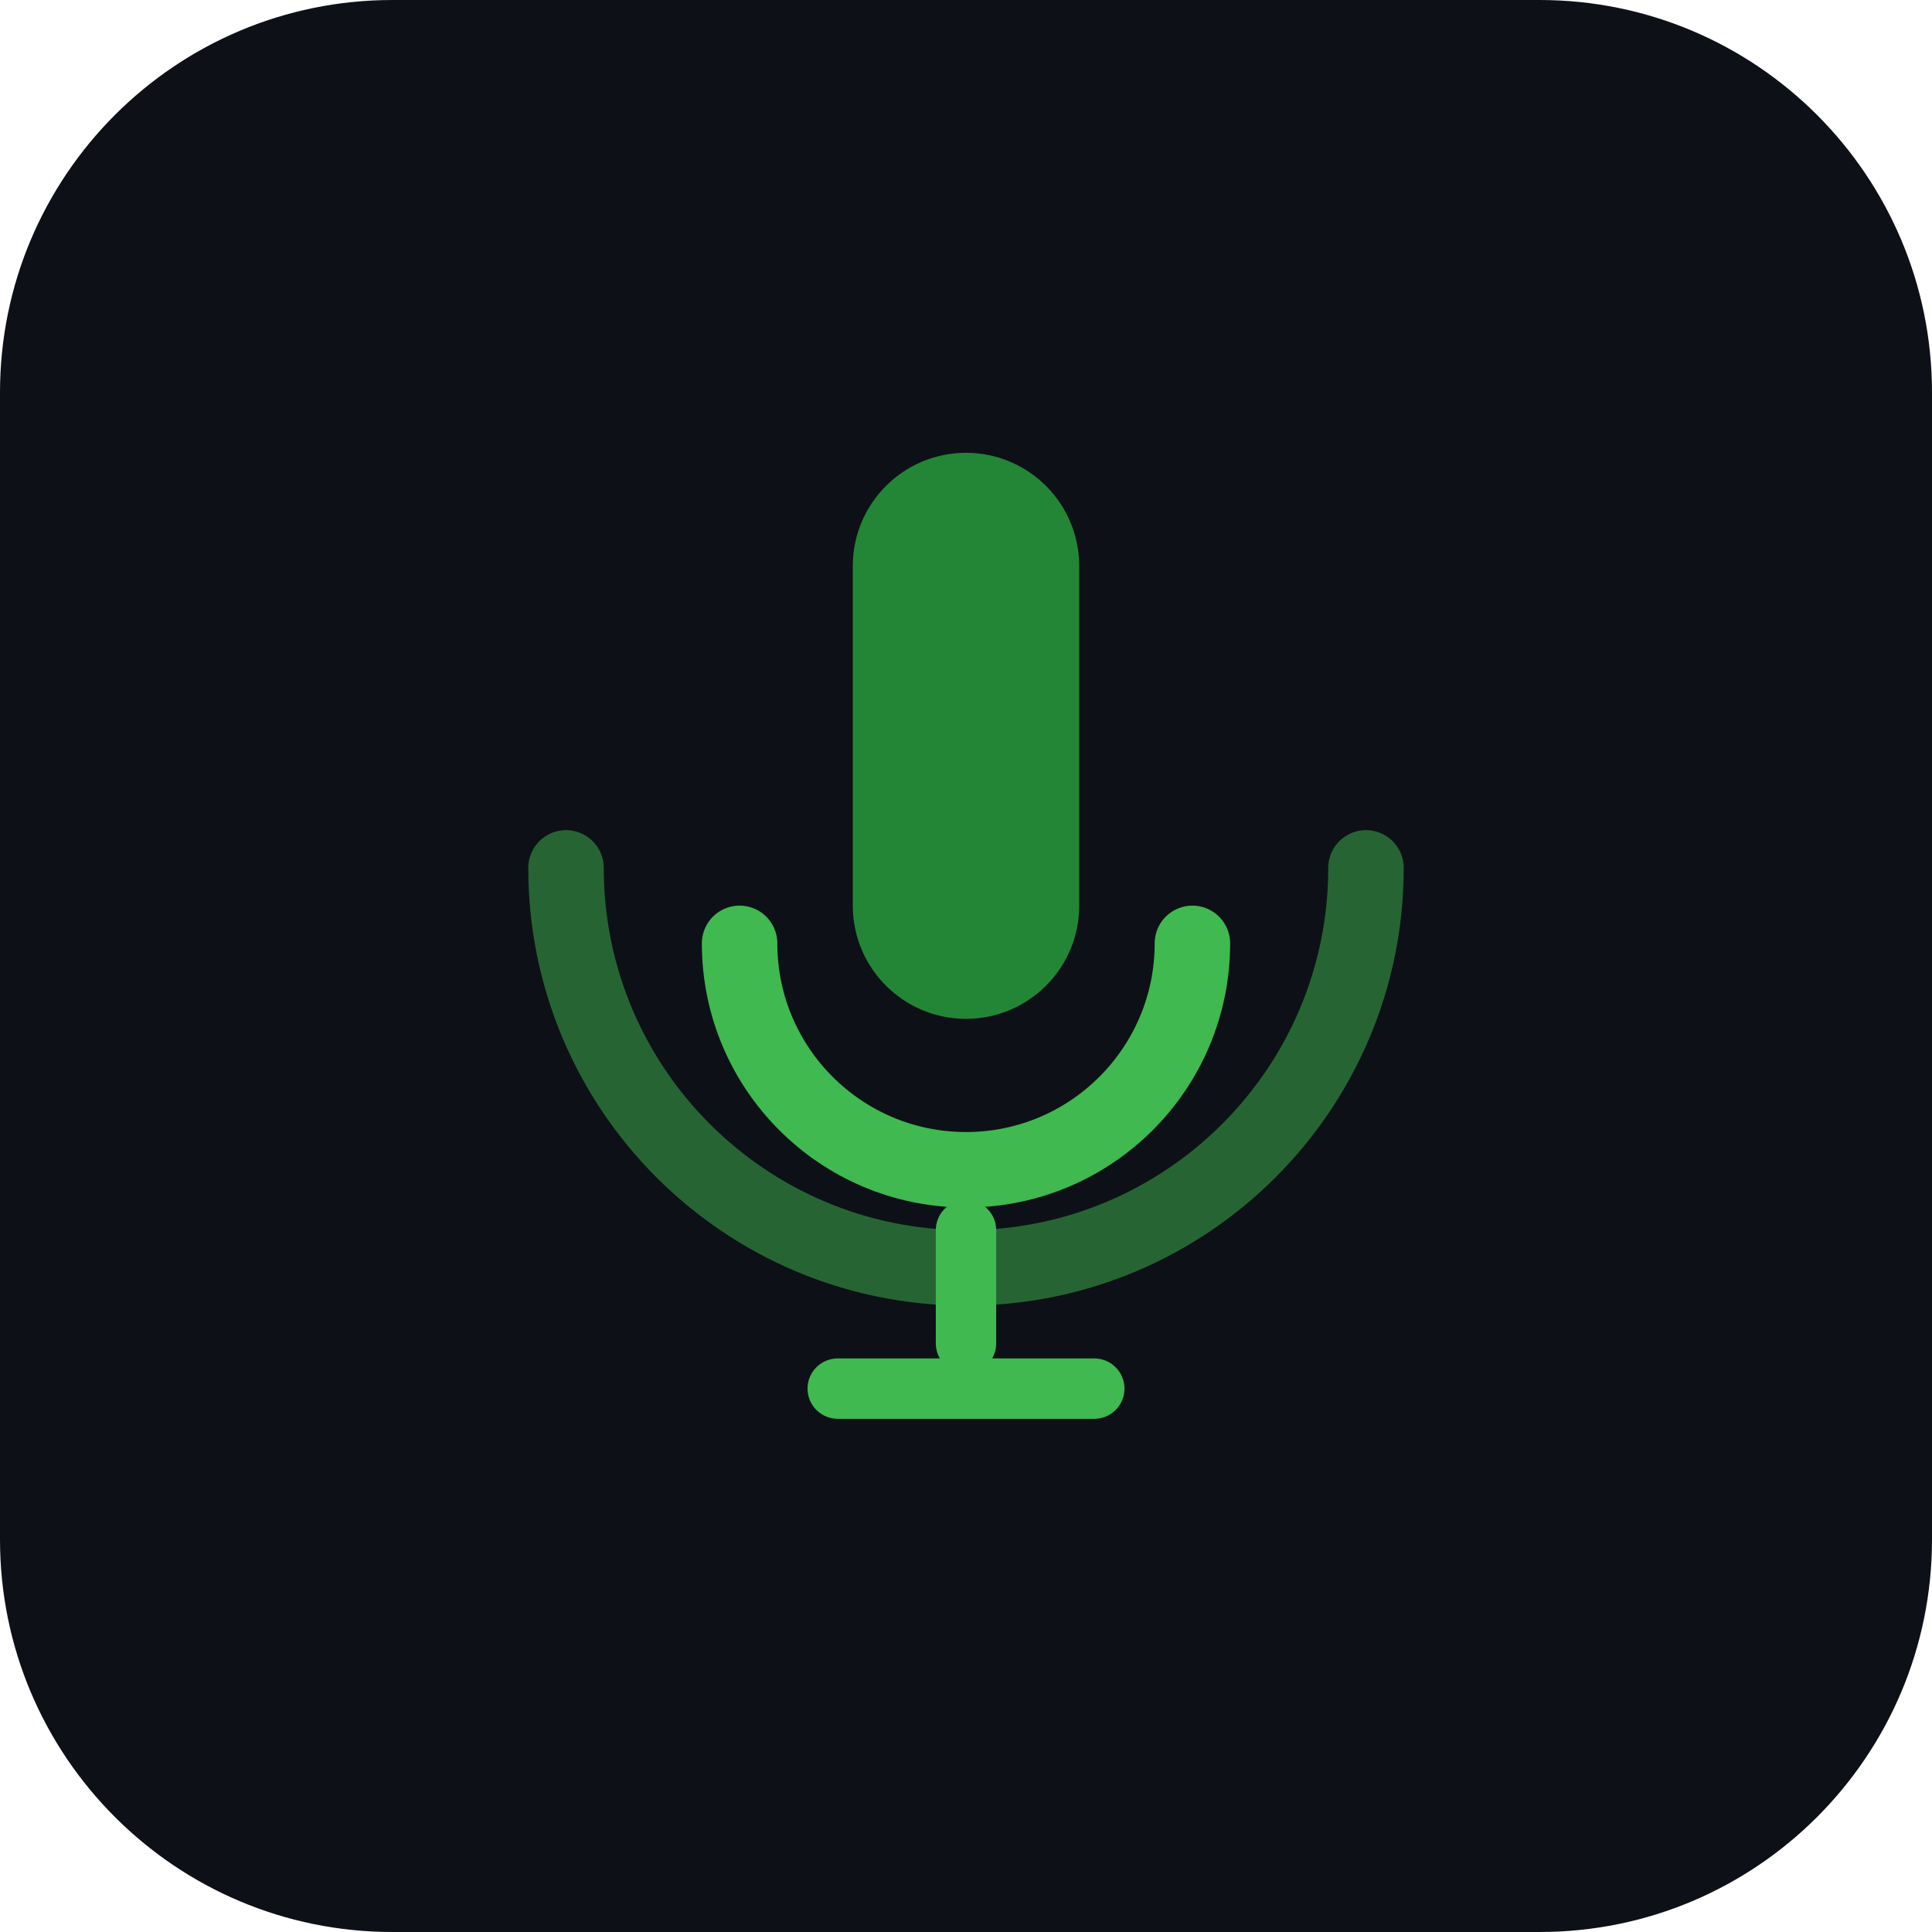
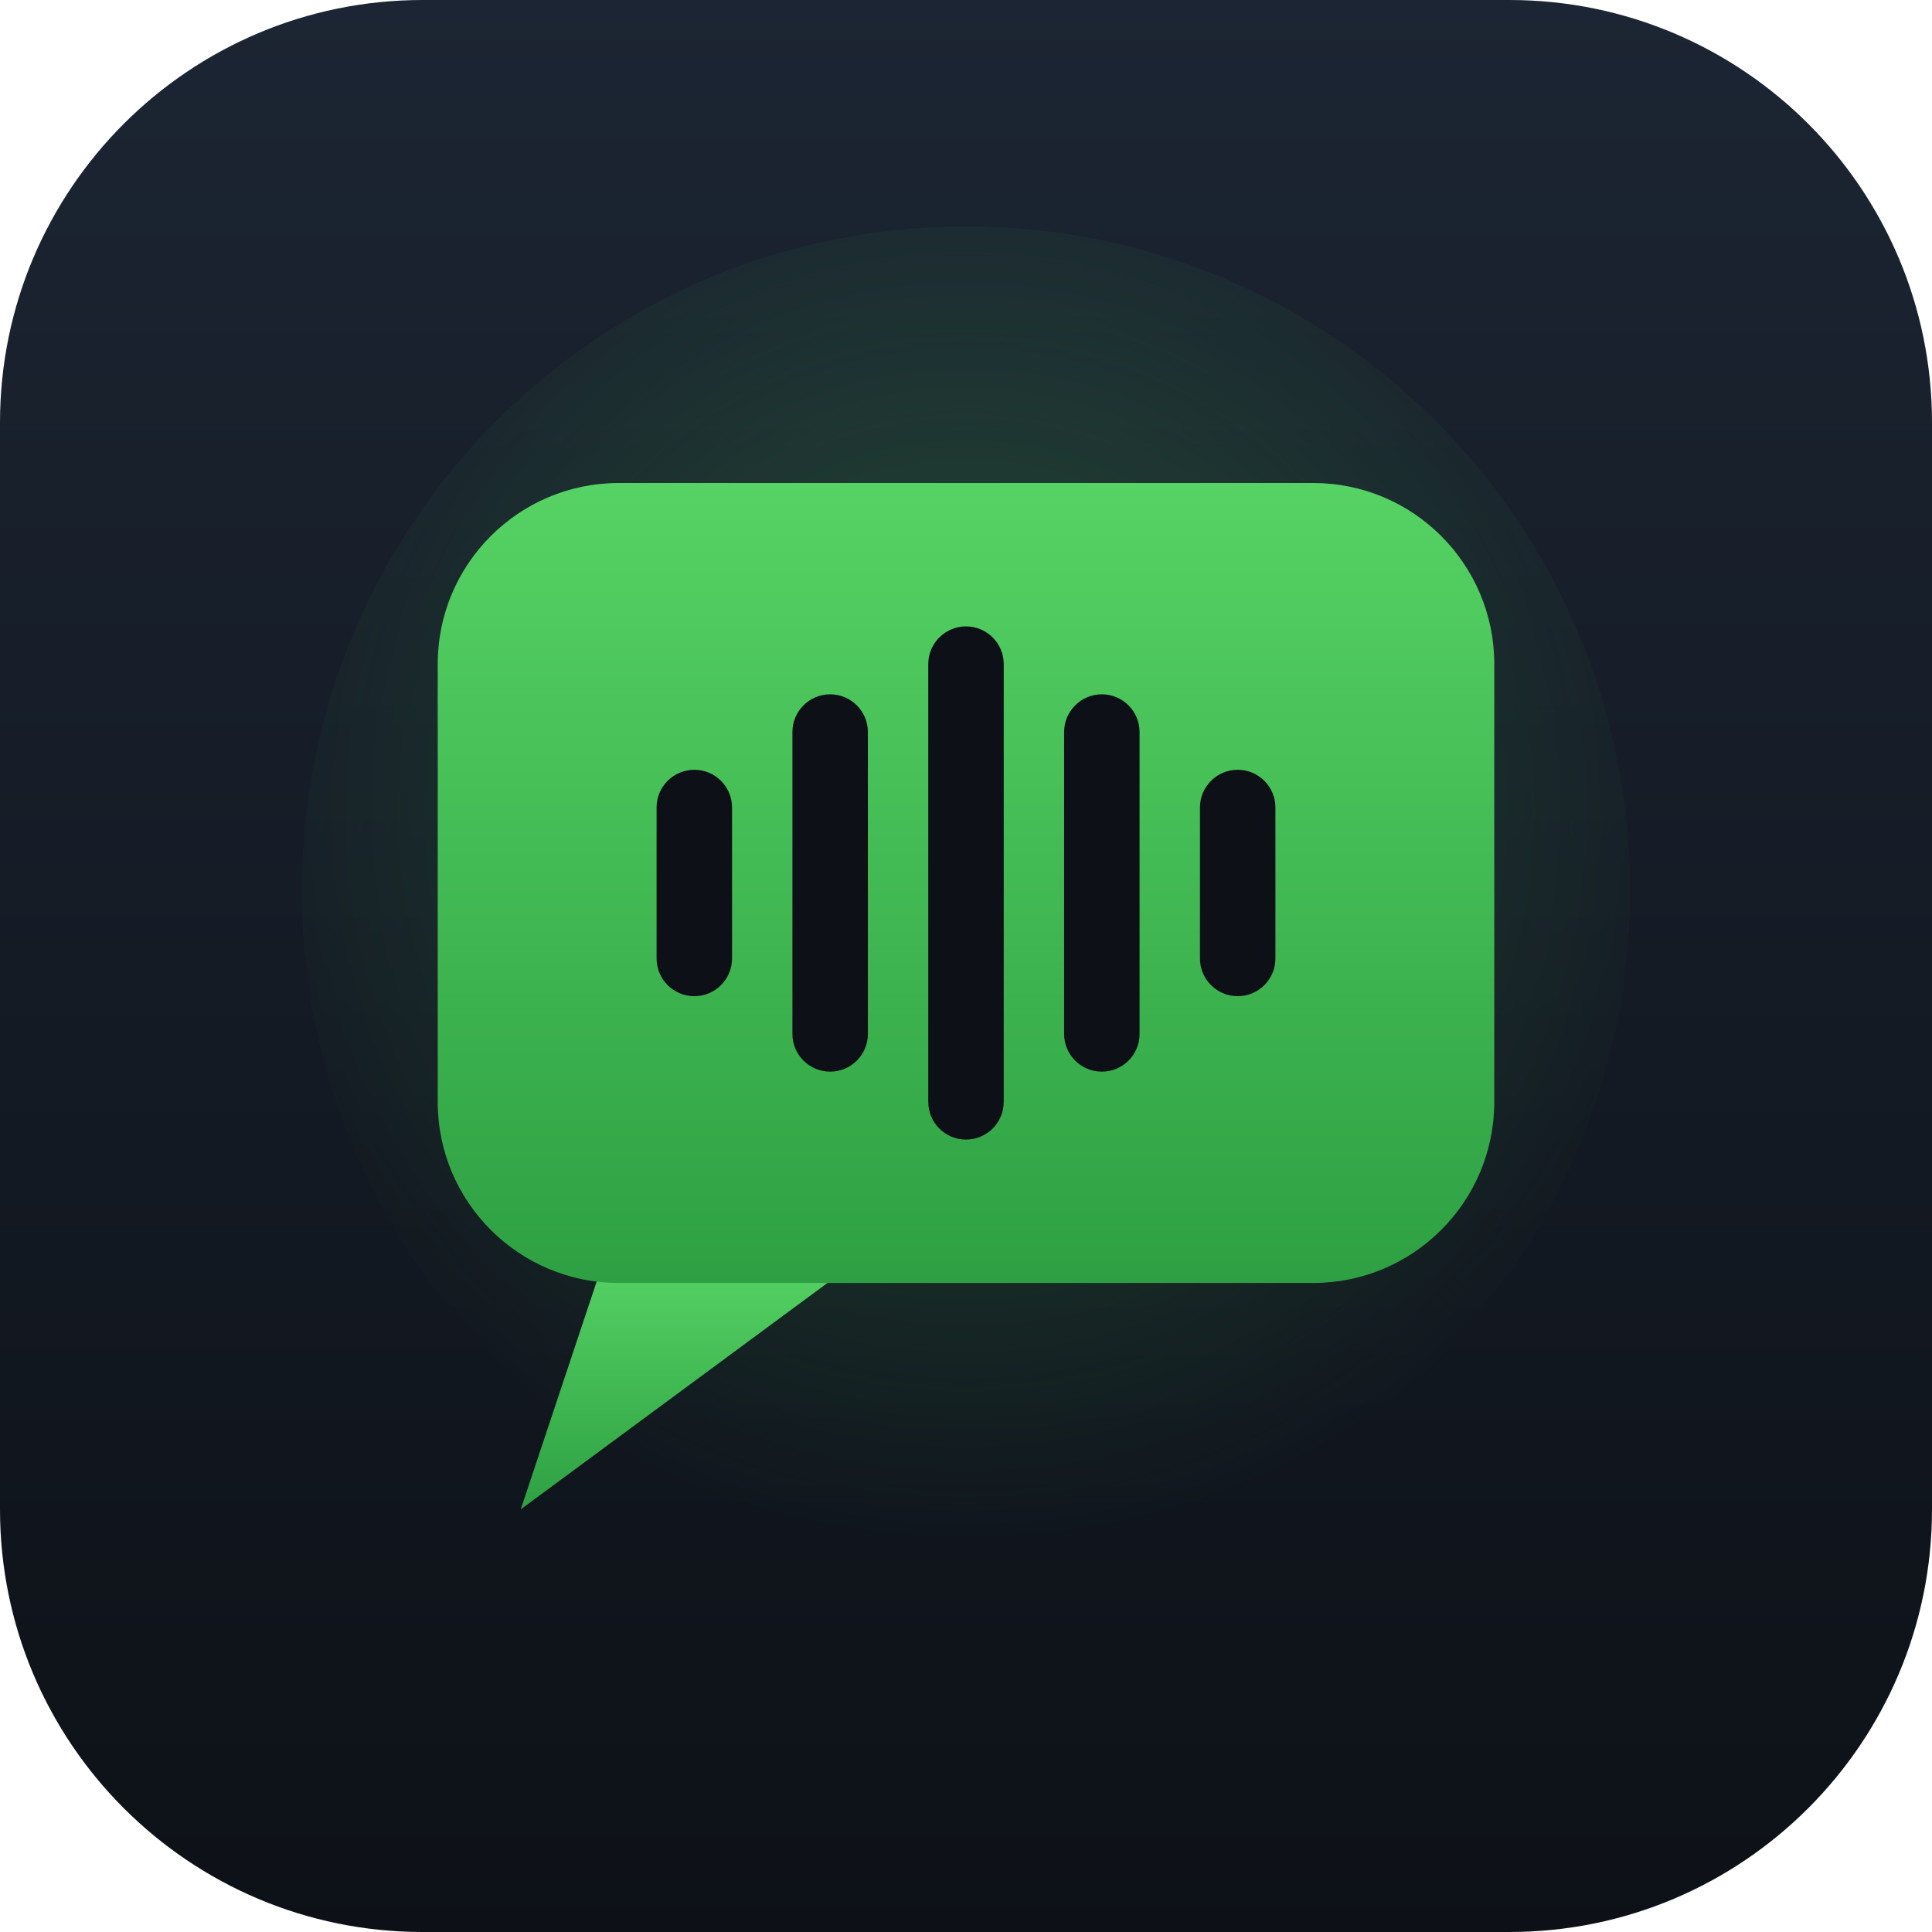
<svg xmlns="http://www.w3.org/2000/svg" width="512" height="512" viewBox="0 0 512 512">
-   <rect width="512" height="512" rx="104" fill="#0d1117" />
-   <g fill="none" stroke="#3fb950" stroke-width="20" stroke-linecap="round">
-     <path d="M196 250 a60 60 0 0 0 120 0" />
-     <path d="M150 230 a106 106 0 0 0 212 0" opacity="0.5" />
+   <defs>
+     <linearGradient id="bg" x1="0" y1="0" x2="0" y2="1">
+       <stop offset="0" stop-color="#1c2533" />
+       <stop offset="1" stop-color="#0d1117" />
+     </linearGradient>
+     <linearGradient id="bub" x1="0" y1="0" x2="0" y2="1">
+       <stop offset="0" stop-color="#56d364" />
+       <stop offset="1" stop-color="#2ea043" />
+     </linearGradient>
+     <radialGradient id="glow" cx="50%" cy="44%" r="55%">
+       <stop offset="0" stop-color="#3fb950" stop-opacity="0.30" />
+       <stop offset="1" stop-color="#3fb950" stop-opacity="0" />
+     </radialGradient>
+   </defs>
+   <rect width="512" height="512" rx="112" fill="url(#bg)" />
+   <circle cx="256" cy="236" r="176" fill="url(#glow)" />
+   <path d="M160 334 L138 400 L222 338 Z" fill="url(#bub)" />
+   <rect x="116" y="128" width="280" height="212" rx="48" fill="url(#bub)" />
+   <g fill="#0d1117">
+     <rect x="174" y="204" width="20" height="60" rx="10" />
+     <rect x="210" y="184" width="20" height="100" rx="10" />
+     <rect x="246" y="166" width="20" height="136" rx="10" />
+     <rect x="282" y="184" width="20" height="100" rx="10" />
+     <rect x="318" y="204" width="20" height="60" rx="10" />
  </g>
-   <rect x="226" y="120" width="60" height="150" rx="30" fill="#238636" />
-   <rect x="248" y="318" width="16" height="46" rx="8" fill="#3fb950" />
-   <rect x="214" y="360" width="84" height="16" rx="8" fill="#3fb950" />
</svg>
